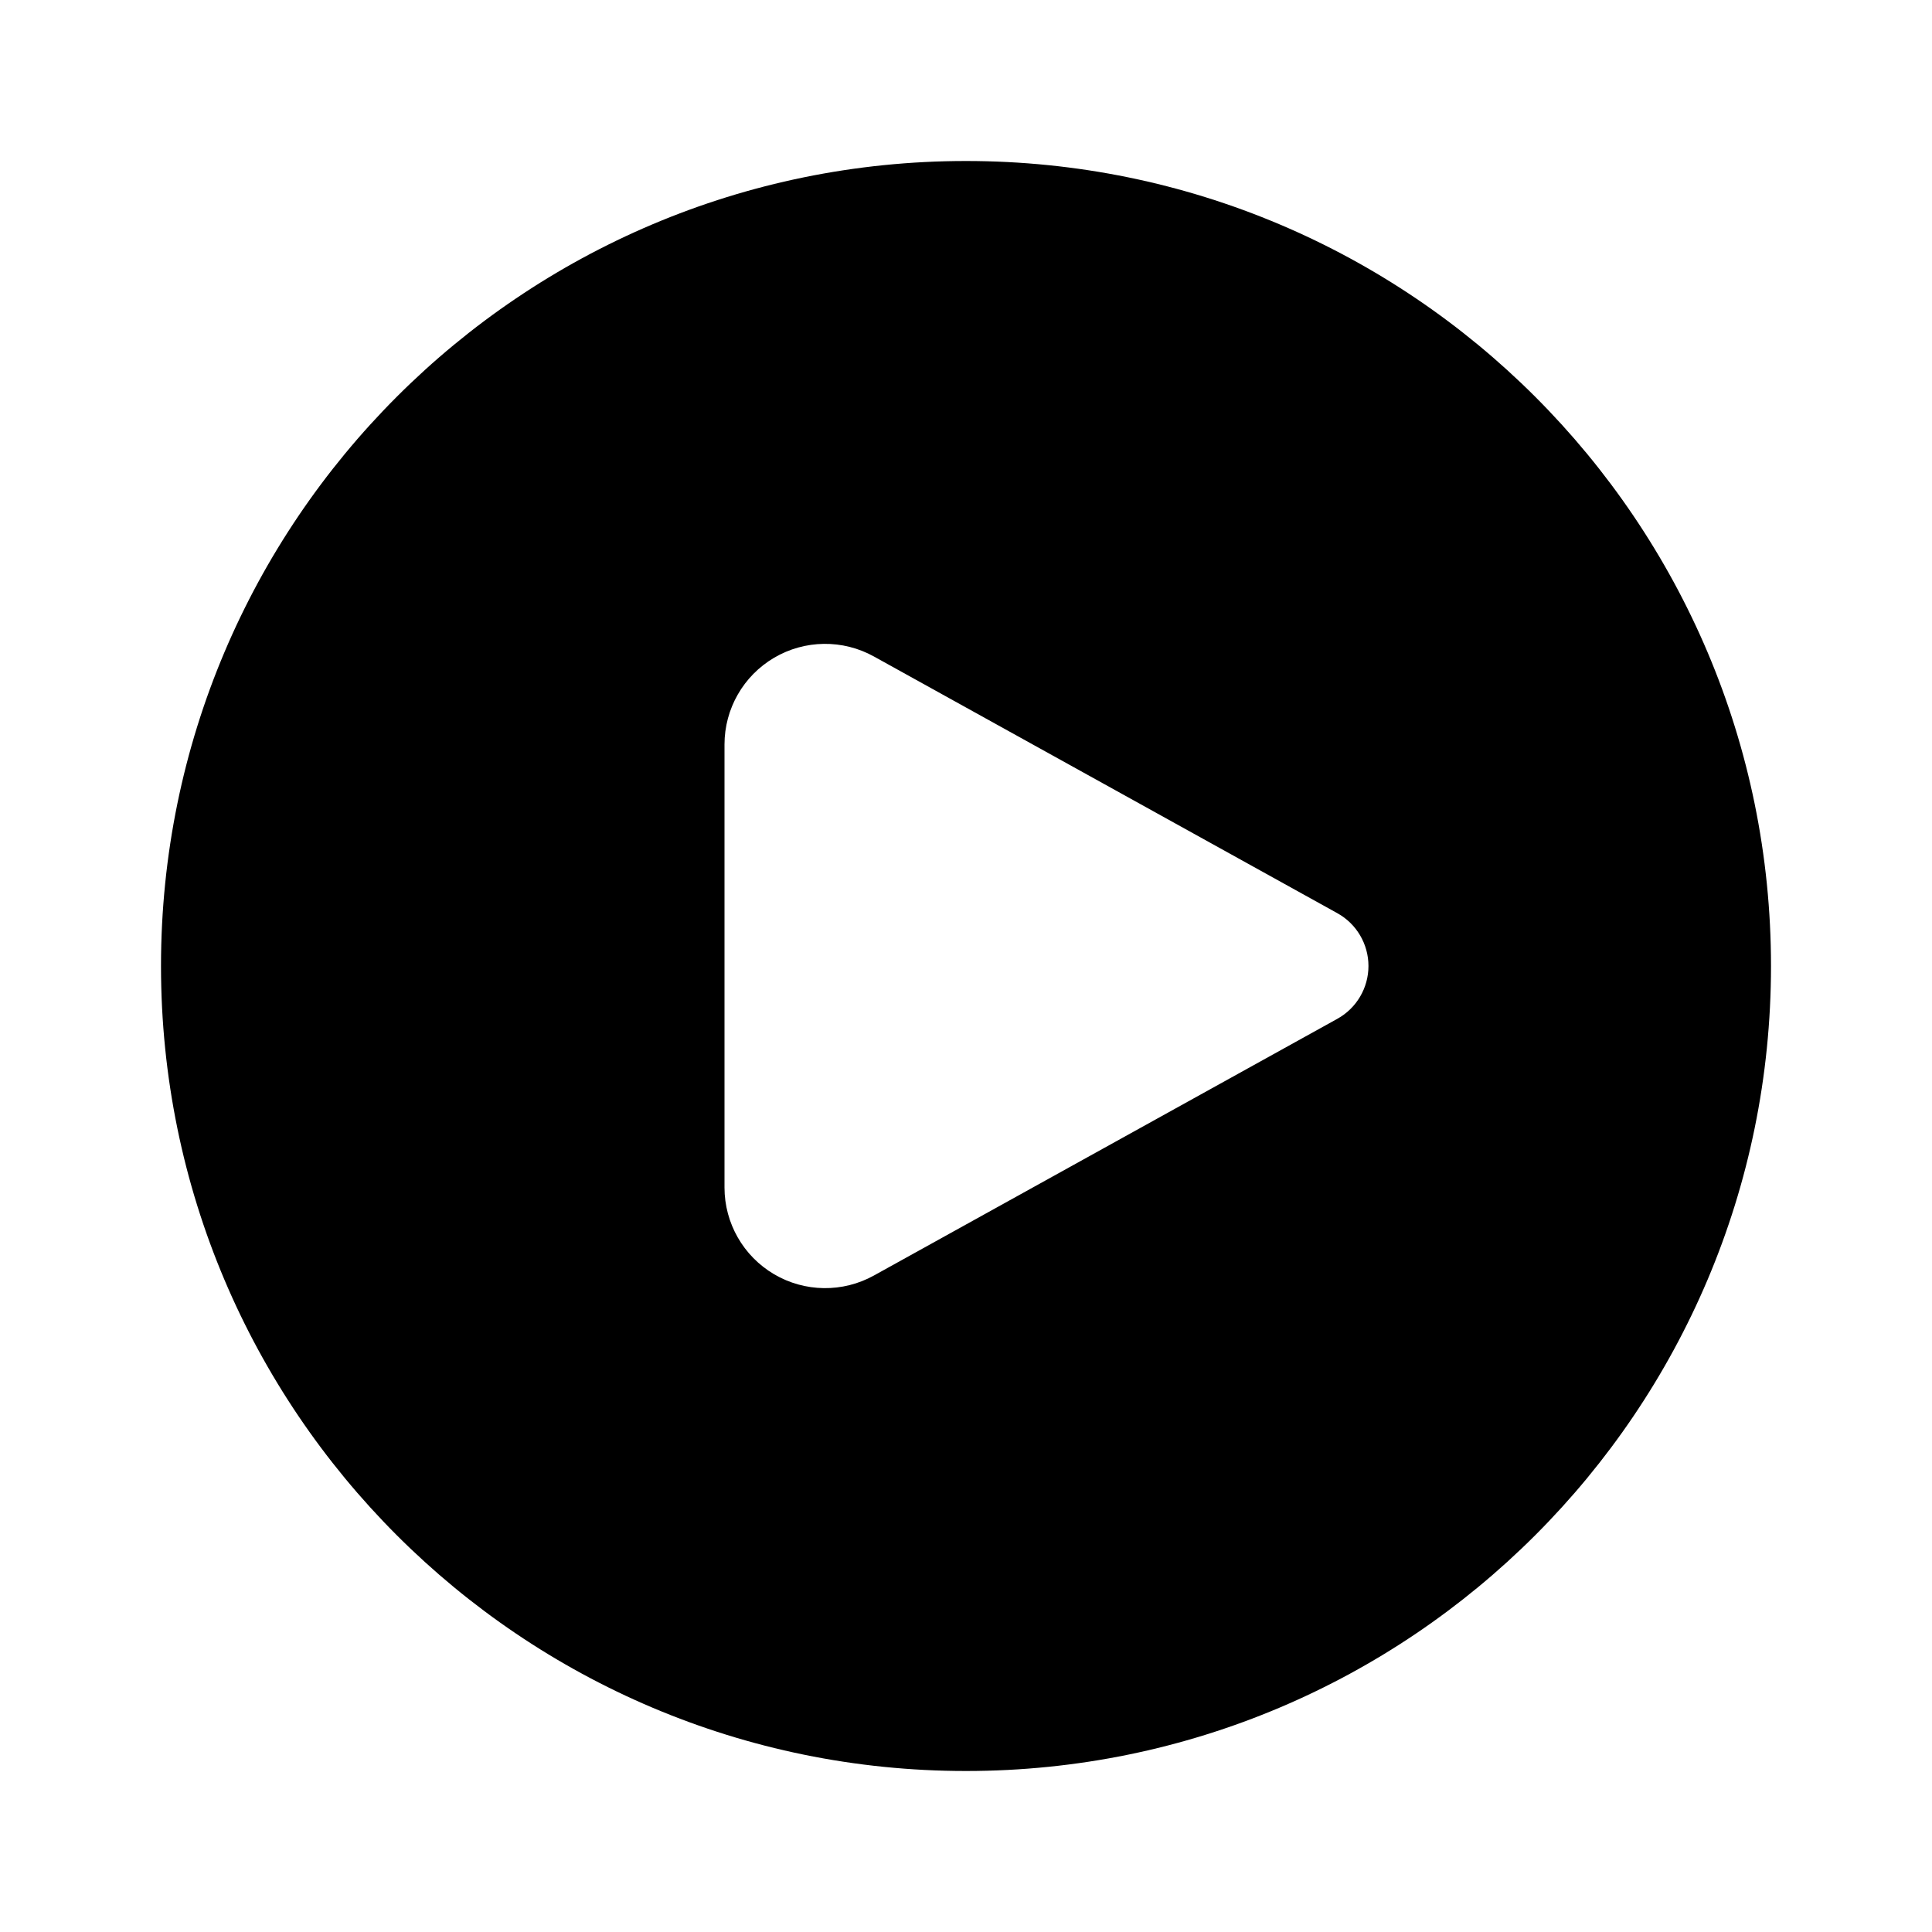
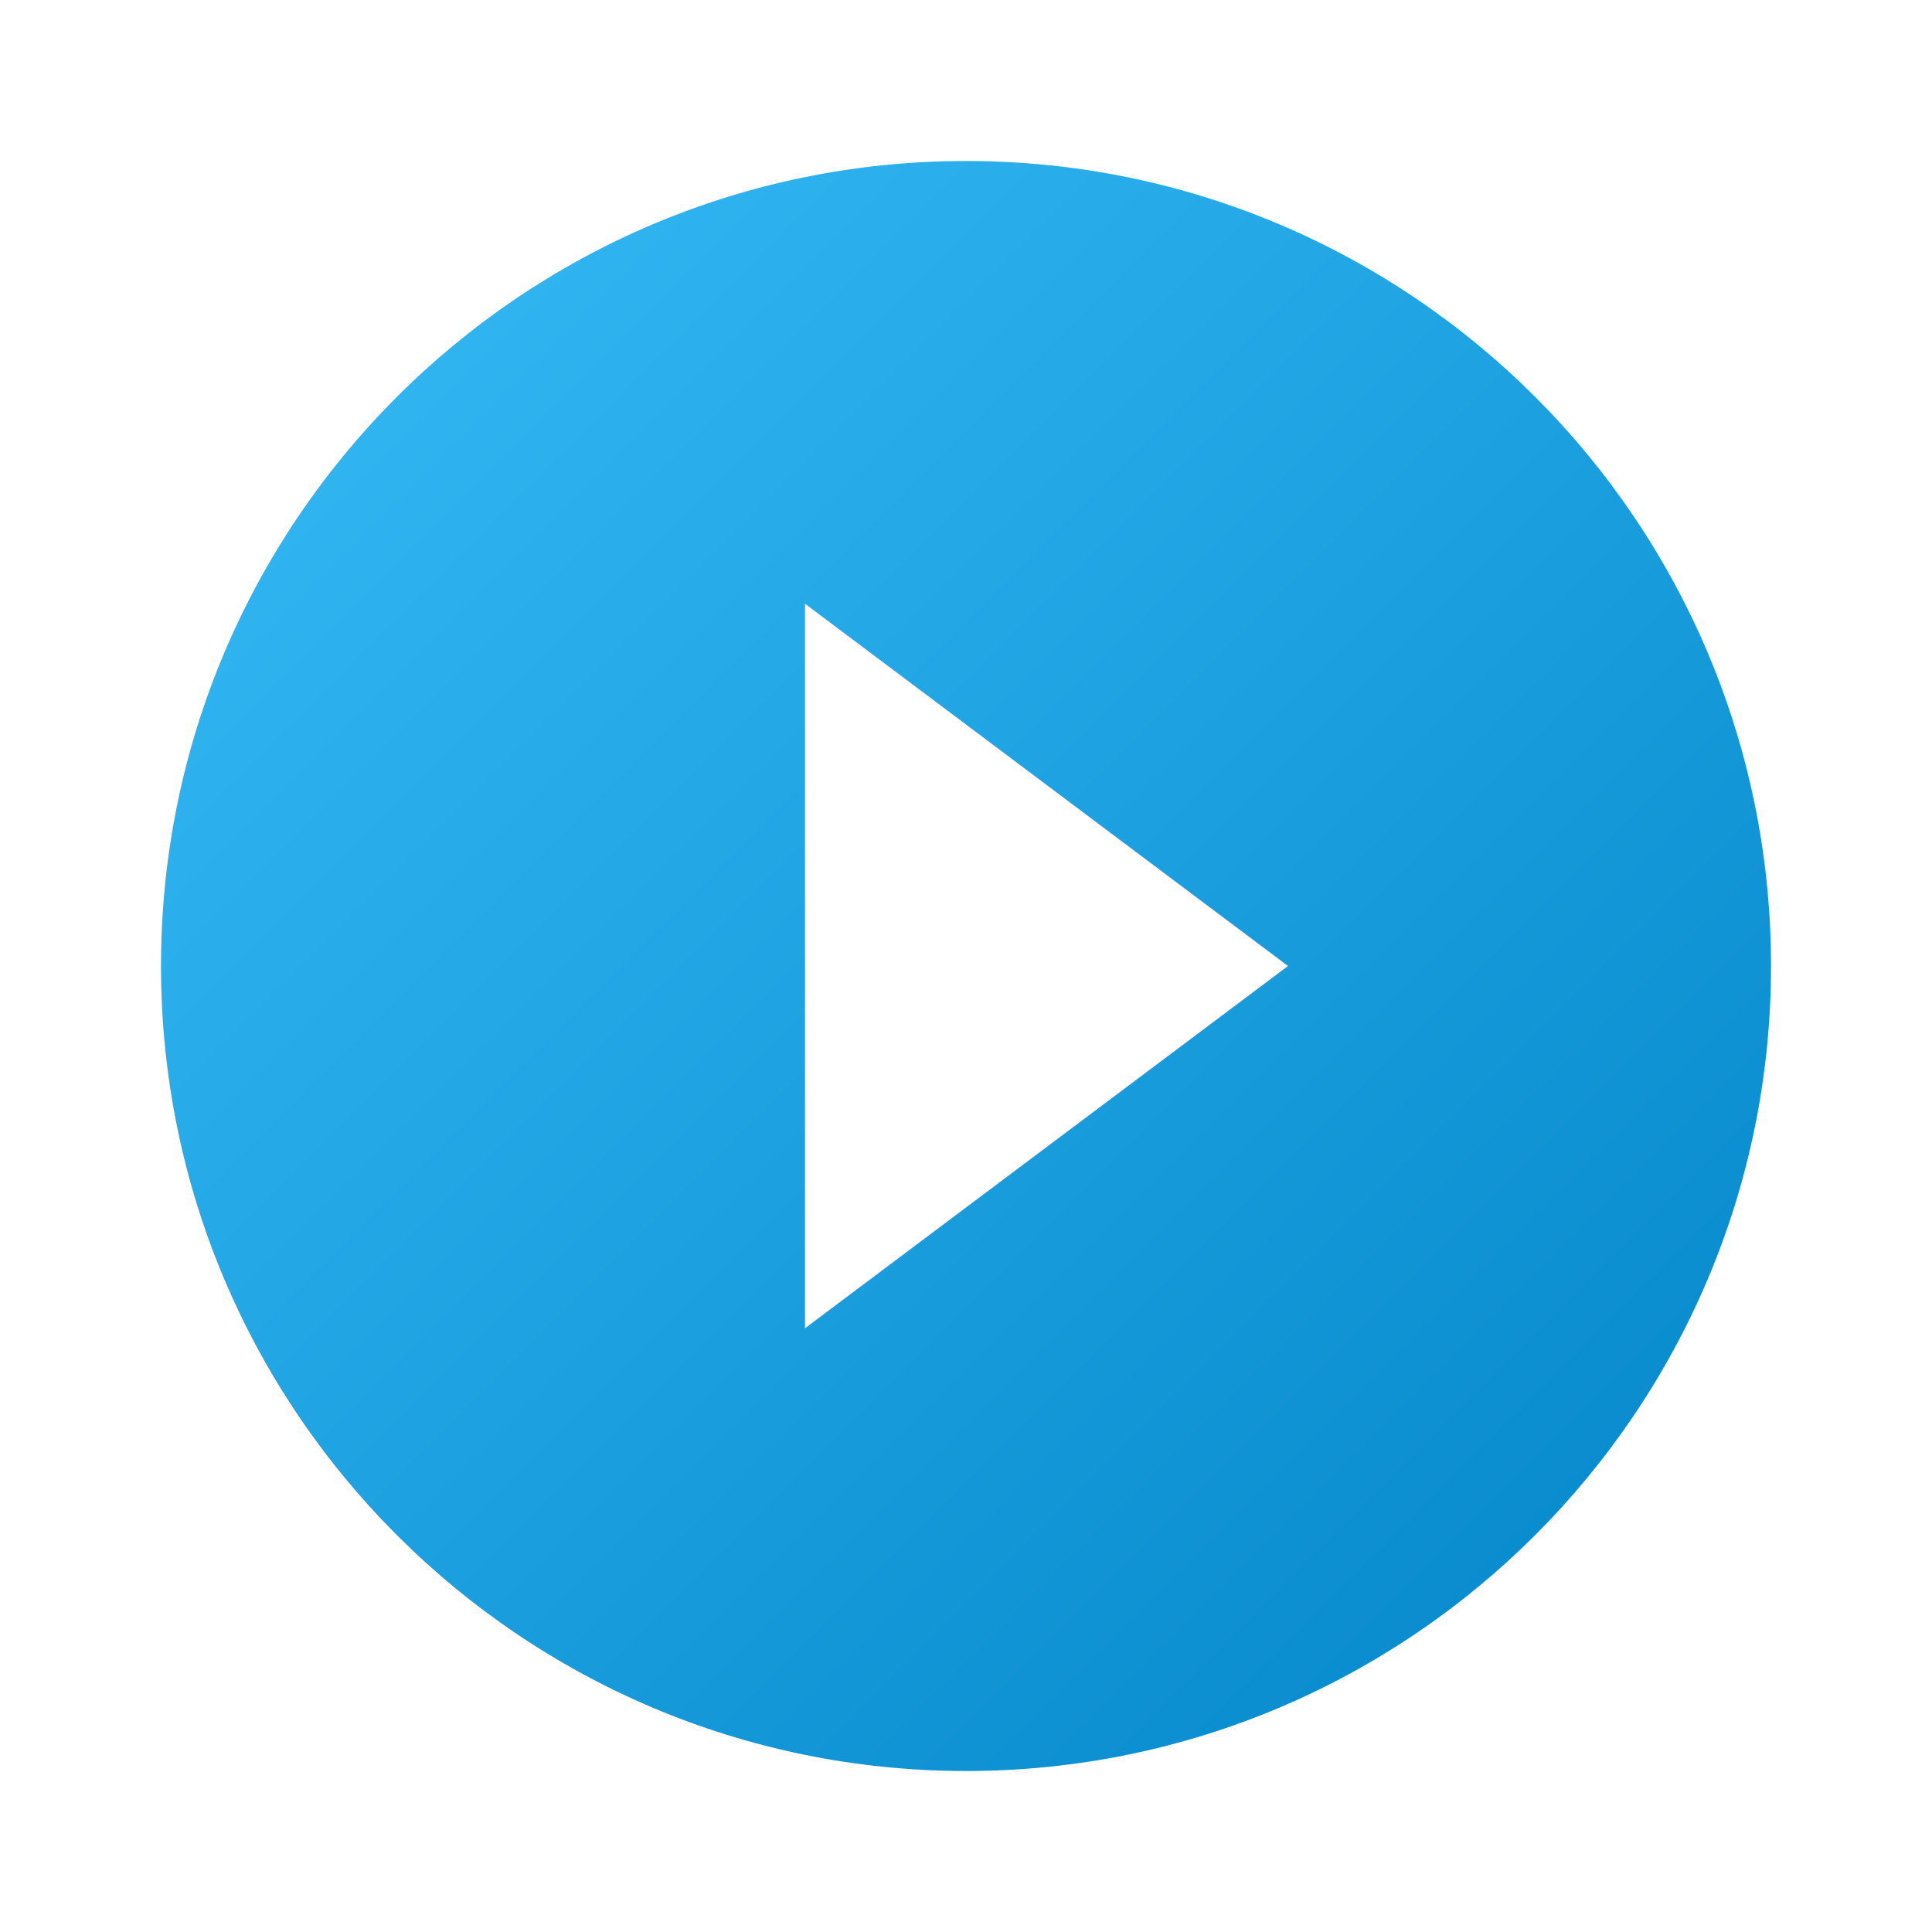
- <svg xmlns="http://www.w3.org/2000/svg" width="24" height="24" viewBox="0 0 24 24">
-   <path fill="currentColor" d="M2 12C2 6.477 6.477 2 12 2s10 4.477 10 10s-4.477 10-10 10S2 17.523 2 12m8.856-3.845A1.25 1.25 0 0 0 9 9.248v5.504a1.25 1.25 0 0 0 1.856 1.093l5.757-3.189a.75.75 0 0 0 0-1.312z" />
+ <svg xmlns="http://www.w3.org/2000/svg" viewBox="0 0 24 24" width="24" height="24">
+   <defs>
+     <linearGradient id="fl_play_btn" x1="0%" y1="0%" x2="100%" y2="100%">
+       <stop offset="0%" stop-color="#38bdf8" />
+       <stop offset="100%" stop-color="#0284c7" />
+     </linearGradient>
+   </defs>
+   <path fill="url(#fl_play_btn)" d="M12 2C6.48 2 2 6.48 2 12s4.48 10 10 10s10-4.48 10-10S17.52 2 12 2m-2 14.5v-9l6 4.5z" />
</svg>
